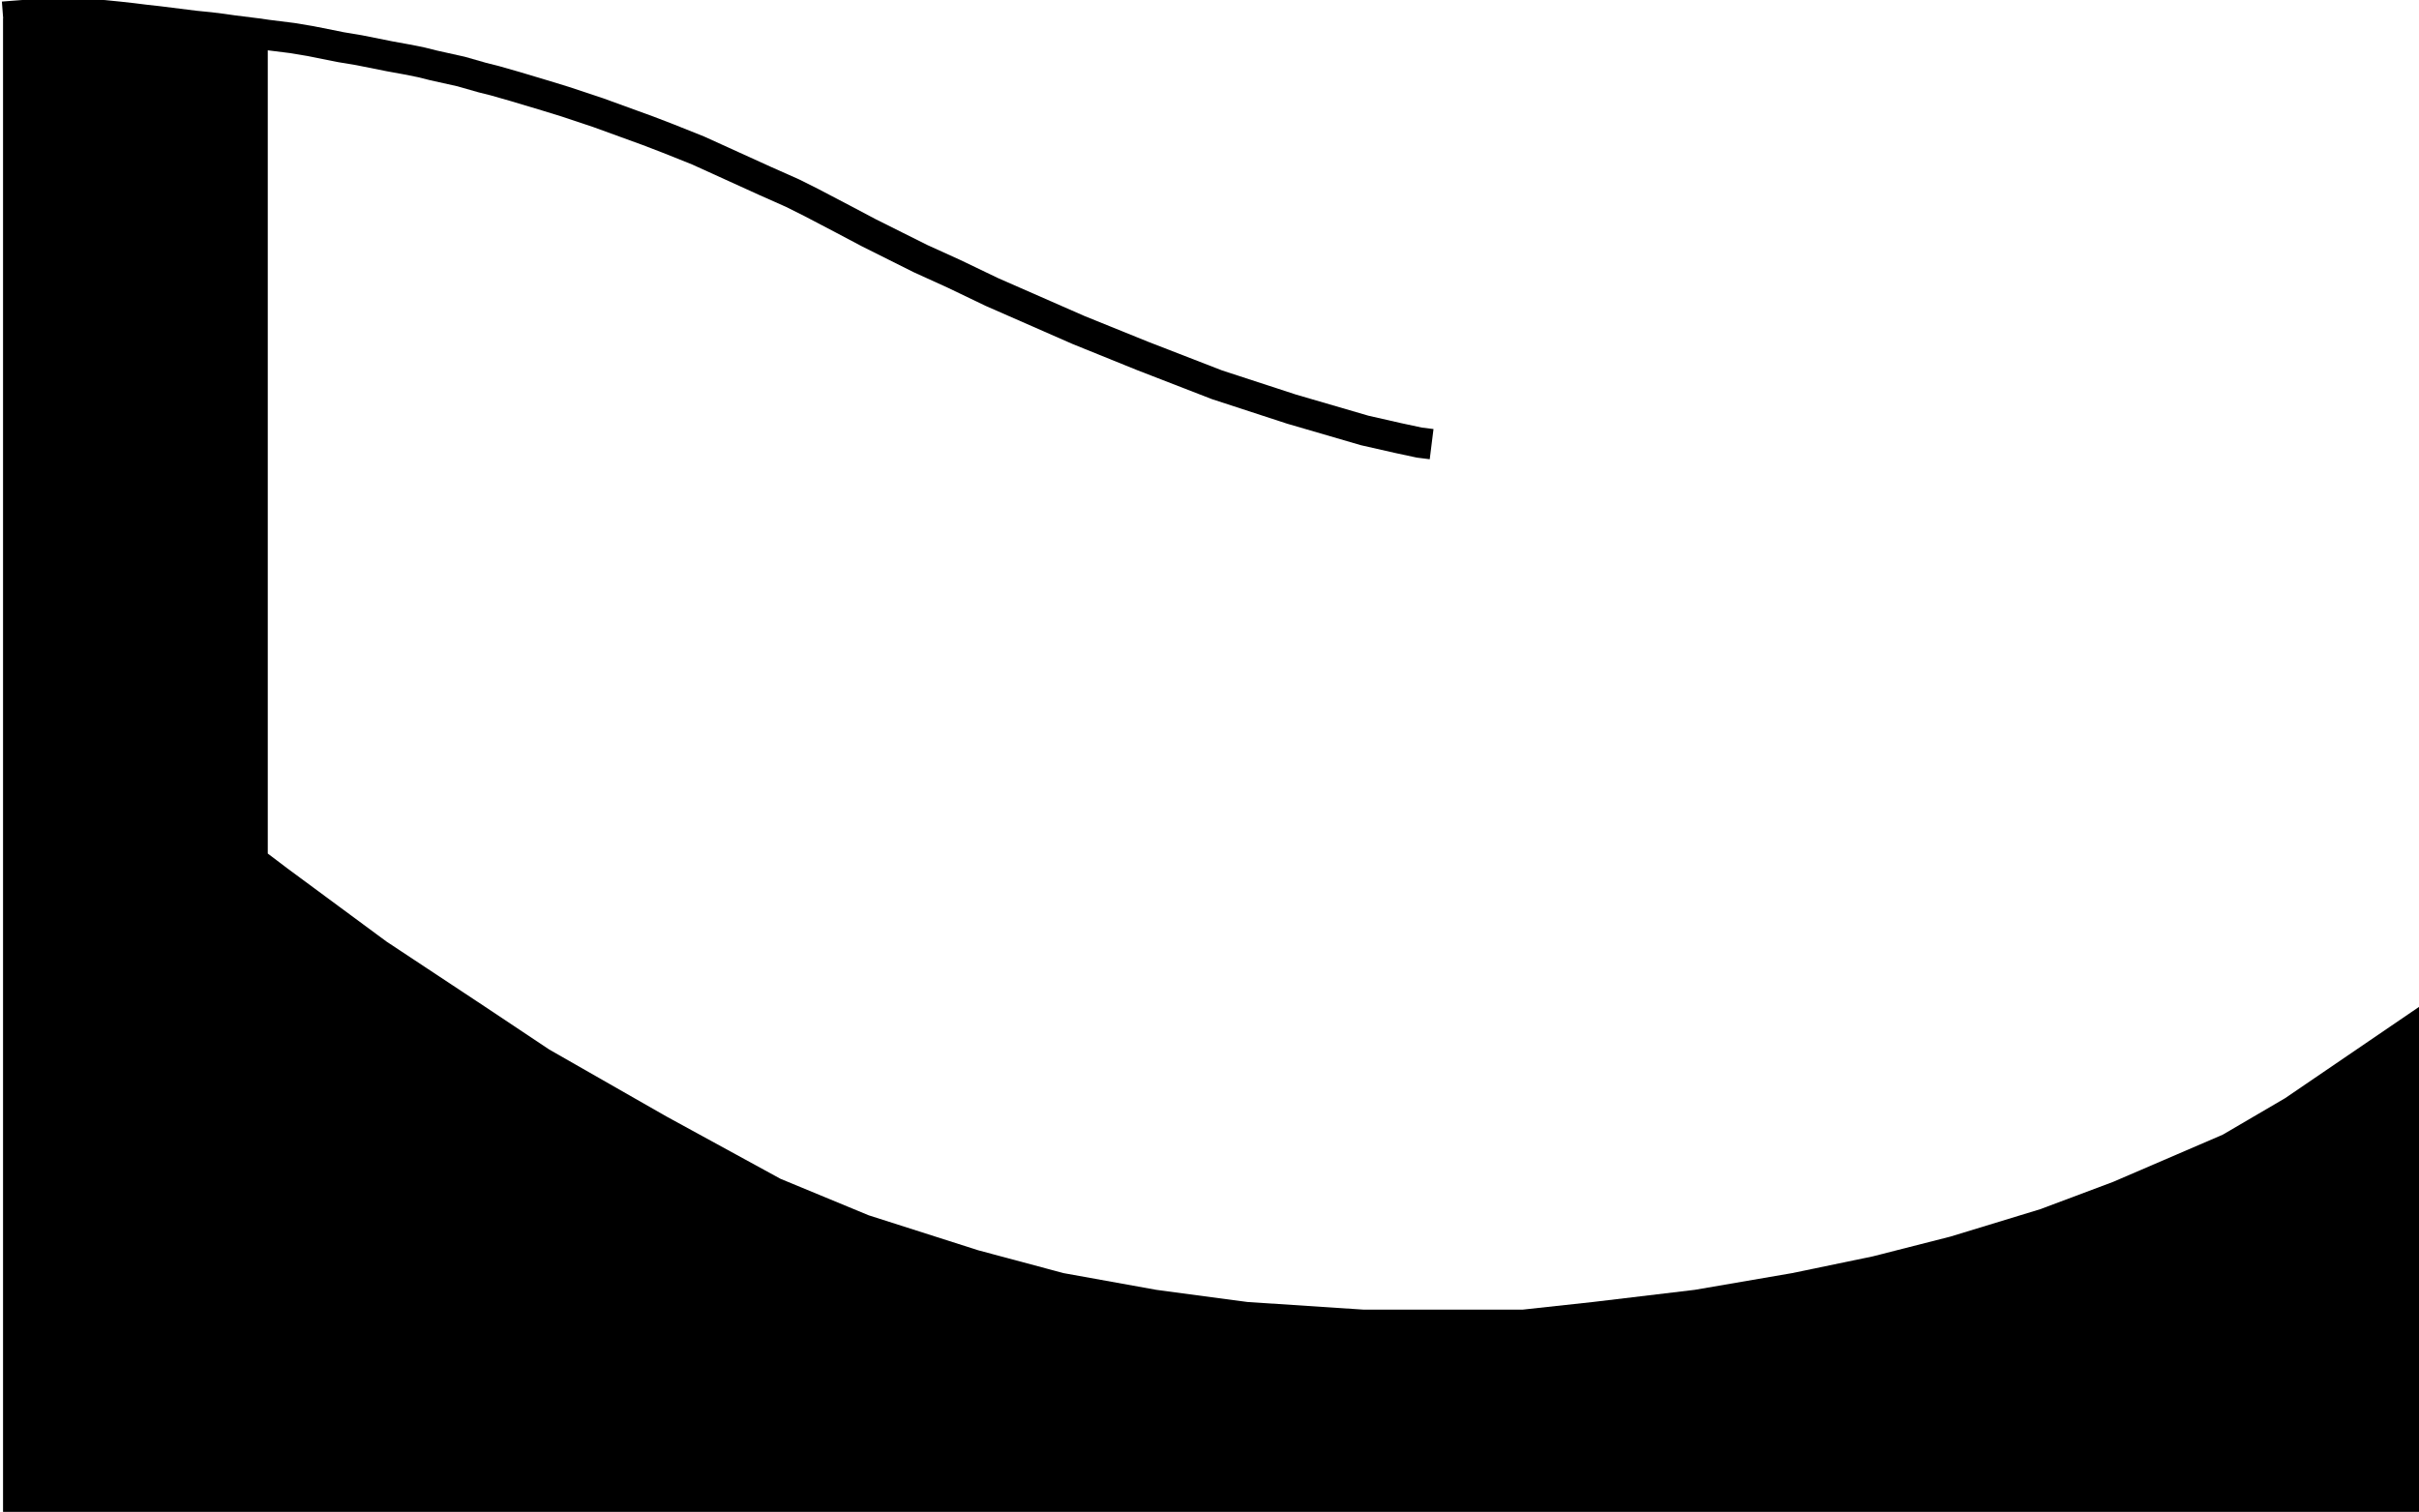
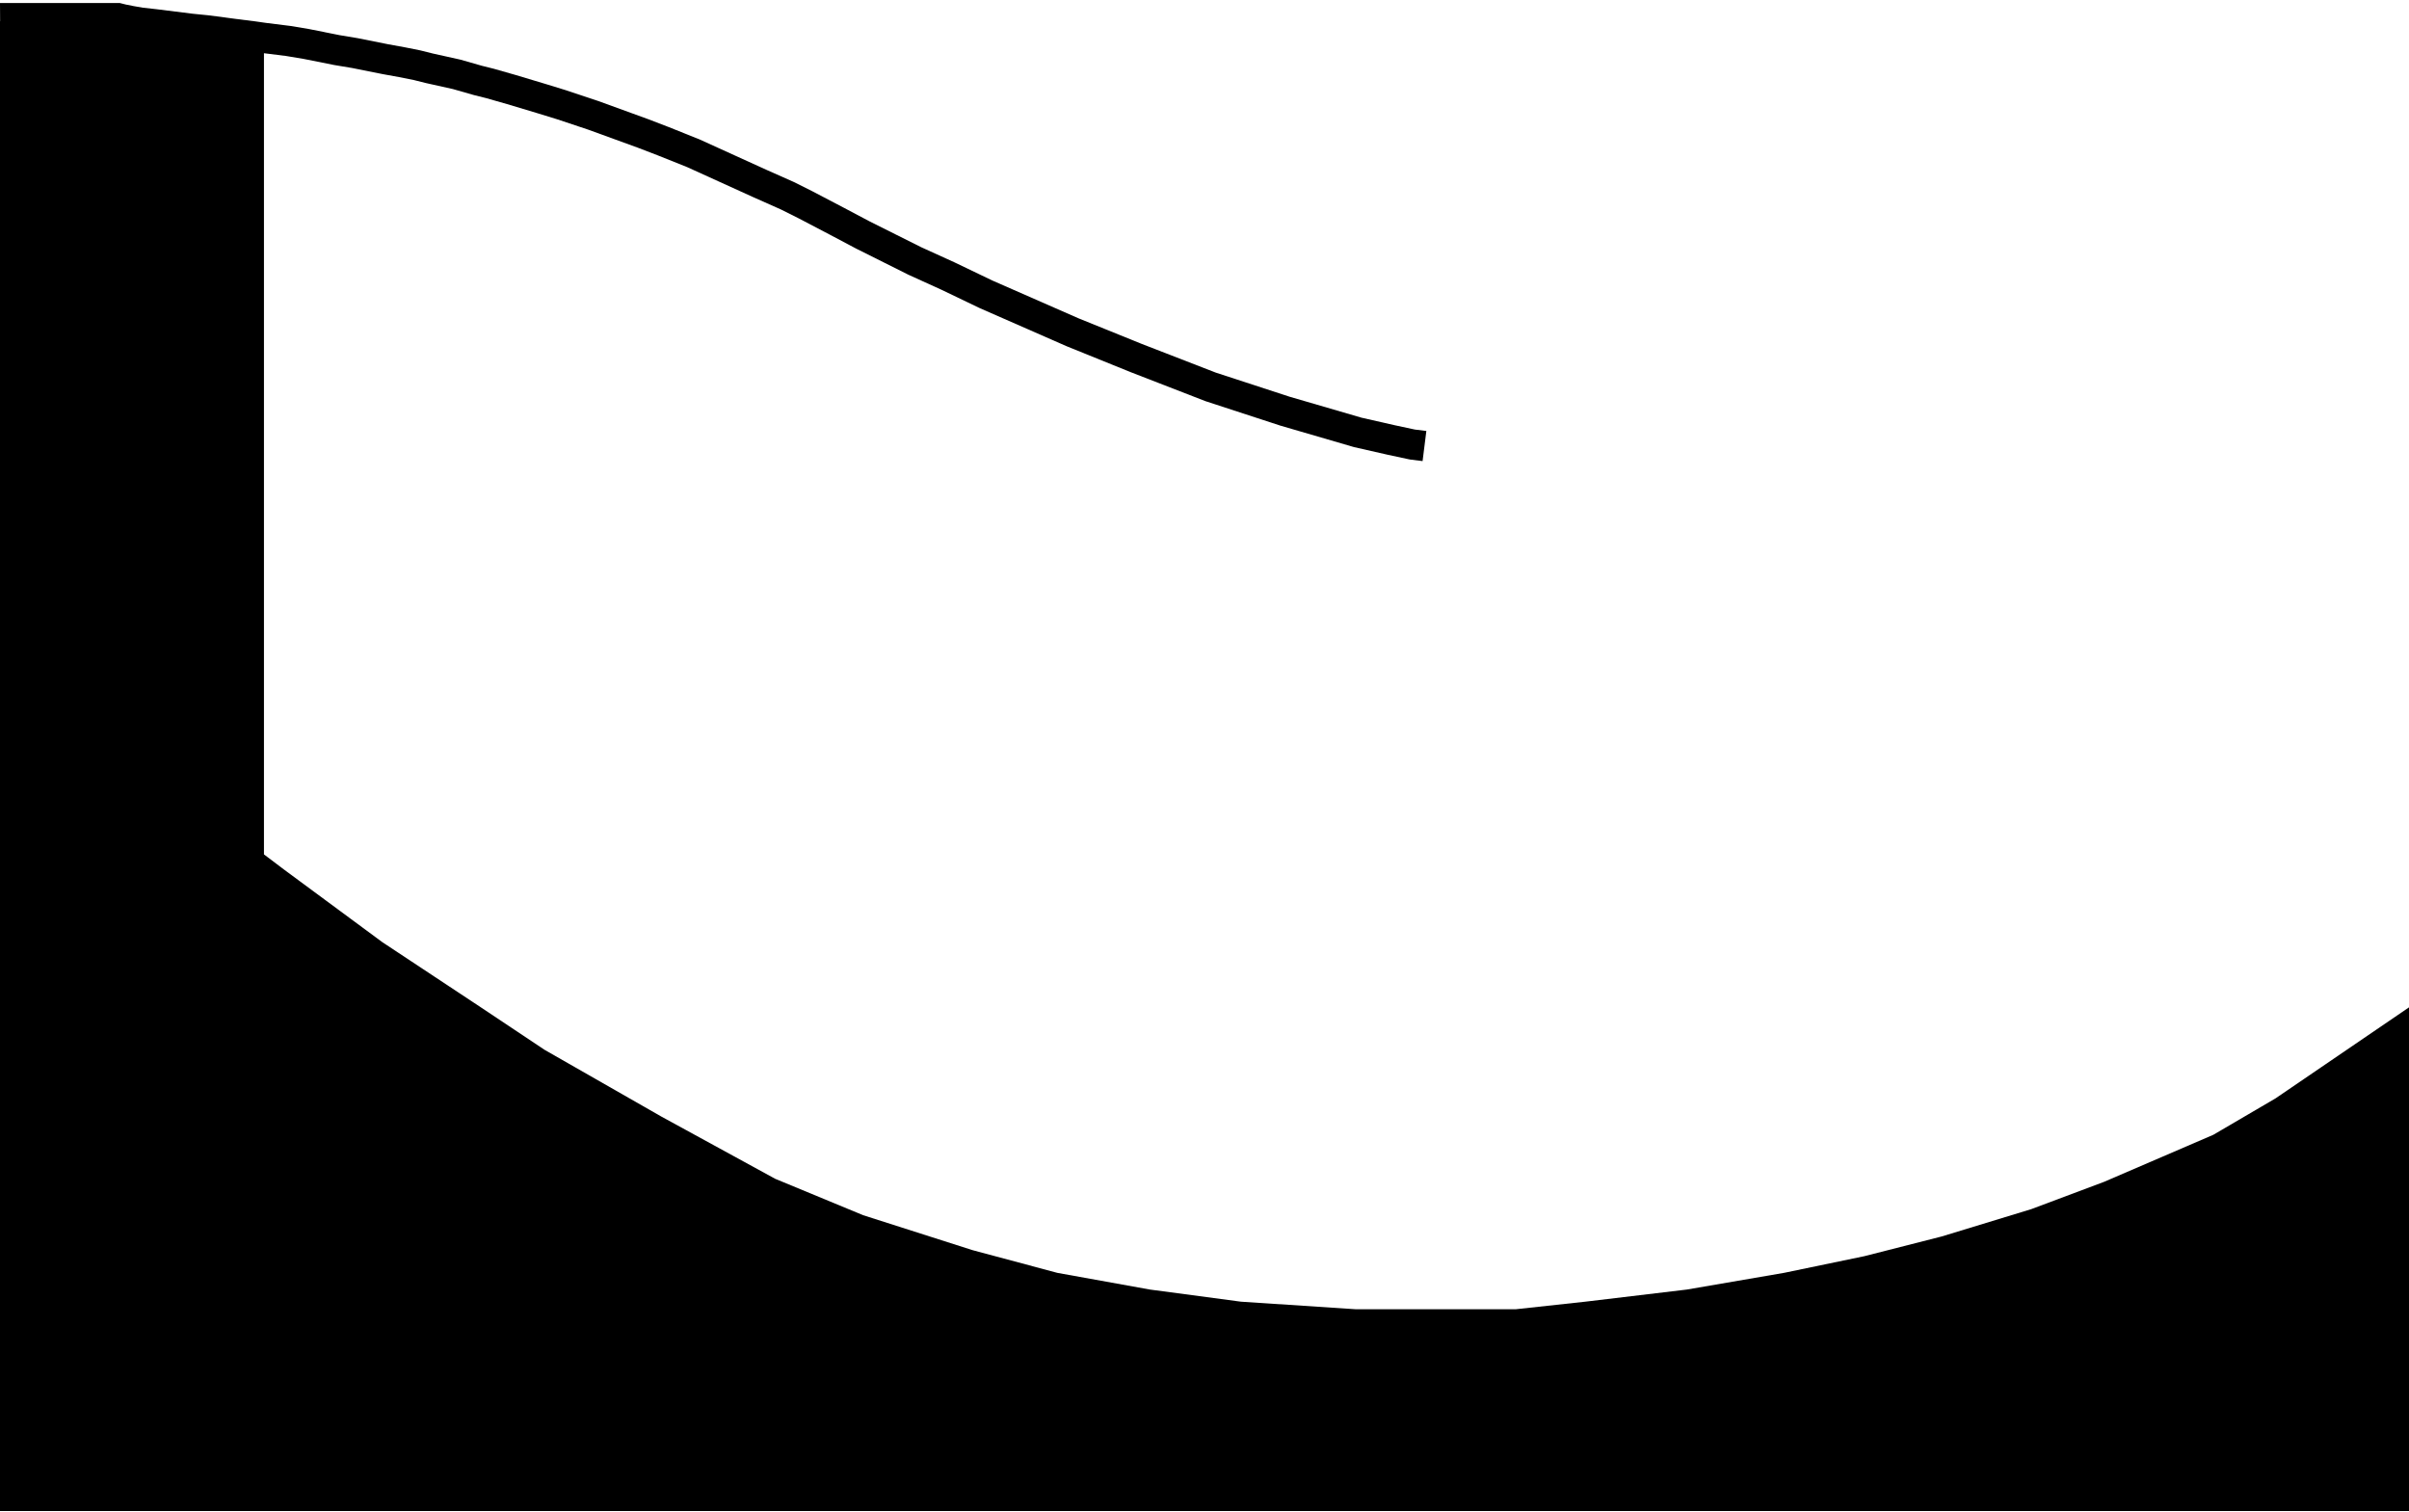
- <svg xmlns="http://www.w3.org/2000/svg" width="795" height="497" viewBox="0 0 795 497" fill="none">
-   <path d="M7.117 0.015C7.244 0.005 7.372 0 7.5 0H34C34.166 0 34.332 0.008 34.498 0.025L39.498 0.525C39.516 0.527 39.534 0.529 39.552 0.531L44.052 1.031C44.075 1.033 44.098 1.036 44.12 1.039L48.086 1.534L52.552 2.031C52.575 2.033 52.598 2.036 52.62 2.039L64.559 3.531L69.498 4.025C69.539 4.029 69.579 4.034 69.62 4.039L73.62 4.539C73.649 4.542 73.678 4.546 73.707 4.55L77.164 5.044L85.12 6.039C85.149 6.042 85.178 6.046 85.207 6.05L88.664 6.544L96.62 7.539C96.688 7.547 96.755 7.557 96.822 7.568L102.822 8.568C102.875 8.577 102.928 8.587 102.981 8.597L112.902 10.581L118.822 11.568C118.875 11.577 118.928 11.587 118.981 11.597L128.938 13.588L134.395 14.581C134.423 14.586 134.452 14.591 134.481 14.597L139.481 15.597C139.559 15.613 139.636 15.63 139.713 15.649L143.649 16.633L152.585 18.619C152.682 18.641 152.778 18.665 152.874 18.692L159.794 20.669L163.713 21.649C163.767 21.663 163.82 21.677 163.874 21.692L170.874 23.692L170.916 23.704L170.937 23.711L180.937 26.711L180.971 26.721L187.471 28.721C187.508 28.733 187.545 28.744 187.581 28.757L198.081 32.257C198.124 32.271 198.167 32.286 198.209 32.301L214.709 38.301C214.738 38.312 214.766 38.322 214.795 38.333L221.295 40.833L221.321 40.843L221.357 40.858L231.357 44.858C231.429 44.886 231.499 44.916 231.569 44.948L253.531 54.931L253.569 54.948L262.531 58.931C262.6 58.962 262.669 58.994 262.736 59.028L268.736 62.028L268.78 62.05L268.82 62.071L279.32 67.571L279.34 67.581L287.789 72.054L304.653 80.487L315.569 85.448L315.617 85.47L315.664 85.492L328.087 91.456L356.442 103.892L377.342 112.352L401.681 121.789L425.977 129.722L449.755 136.658L460.548 139.111L460.608 139.124L467.336 140.566L471.12 141.039L469.88 150.961L465.88 150.461C465.737 150.443 465.594 150.419 465.453 150.389L458.453 148.889L458.418 148.881L458.392 148.876L447.392 146.376C447.294 146.353 447.197 146.328 447.1 146.3L423.1 139.3C423.07 139.291 423.04 139.282 423.011 139.273C422.99 139.266 422.969 139.26 422.948 139.253L398.448 131.253C398.419 131.244 398.39 131.234 398.361 131.224C398.305 131.204 398.248 131.183 398.193 131.162L373.693 121.662C373.67 121.653 373.647 121.644 373.624 121.635L352.624 113.135C352.597 113.124 352.569 113.112 352.542 113.101C352.525 113.093 352.509 113.086 352.492 113.079L323.992 100.579C323.94 100.556 323.888 100.532 323.837 100.508L311.383 94.53L300.431 89.552C300.397 89.536 300.363 89.52 300.329 89.504C300.308 89.494 300.286 89.483 300.264 89.472L283.264 80.972C283.244 80.962 283.223 80.952 283.203 80.941C283.189 80.934 283.175 80.926 283.161 80.919L274.68 76.429L274.661 76.419L264.221 70.951L258.366 68.023L249.469 64.069L249.431 64.052L227.536 54.099L217.674 50.155L211.248 47.683L194.855 41.722L184.474 38.262L178.063 36.289L178.03 36.279L168.095 33.299L161.207 31.331L157.288 30.351C157.269 30.346 157.25 30.341 157.231 30.336C157.196 30.327 157.161 30.318 157.127 30.308L150.27 28.349L141.416 26.381C141.373 26.371 141.33 26.361 141.288 26.351L137.403 25.38L132.563 24.412L127.106 23.419C127.077 23.414 127.048 23.409 127.02 23.403L117.099 21.419L111.178 20.432C111.125 20.423 111.072 20.413 111.02 20.403L101.099 18.419L95.279 17.449L88 16.539V280.585L94.5 285.5L127 309.5L159.5 331L180.5 345L219 367L256.5 387.5L285.5 399.5L321.5 411L349.5 418.5L380 424L410 428L448 430.5H500.5L523.5 428L557 424L589 418.5L615.5 413L641 406.5L670.5 397.5L694.5 388.5L730.5 373L751 361L795 331V497H88H1V6L1.039 6.002L0.617 0.515L7.117 0.015Z" fill="black" />
+ <svg xmlns="http://www.w3.org/2000/svg" width="794" height="498" viewBox="0 0 794 498" fill="none">
+   <path d="M6.5 1C6.883 0.986 6.372 1 6.5 1L37.785 1C37.951 1 37.619 0.984 37.785 1L39.5 1C39.518 1.002 41.482 1.498 41.5 1.5L44 2C44.023 2.003 44.88 2.11 44 2L47.086 2.535L51.552 3.031C51.575 3.033 51.597 3.036 51.62 3.039L63.559 4.531L68.498 5.025C68.538 5.029 68.579 5.034 68.62 5.039L72.62 5.539C72.649 5.543 72.678 5.546 72.707 5.551L76.164 6.044L84.12 7.039C84.149 7.043 84.178 7.046 84.207 7.051L87.664 7.544L95.62 8.539C95.688 8.547 95.755 8.557 95.822 8.568L101.822 9.568C101.875 9.577 101.928 9.587 101.981 9.597L111.902 11.582L117.822 12.568C117.875 12.577 117.928 12.587 117.981 12.597L127.938 14.589L133.394 15.581C133.423 15.586 133.452 15.592 133.481 15.597L138.481 16.597C138.558 16.613 138.636 16.63 138.713 16.65L142.649 17.634L151.585 19.619C151.682 19.641 151.778 19.665 151.874 19.693L158.794 21.67L162.713 22.65C162.767 22.663 162.82 22.677 162.874 22.693L169.874 24.693L169.915 24.705L169.937 24.711L179.937 27.711L179.97 27.721L186.47 29.721C186.507 29.733 186.544 29.745 186.581 29.757L197.081 33.257C197.124 33.271 197.166 33.286 197.209 33.301L213.709 39.301C213.738 39.312 213.766 39.322 213.795 39.334L220.295 41.834L220.321 41.844L220.357 41.858L230.357 45.858C230.428 45.886 230.499 45.917 230.569 45.948L252.531 55.931L252.569 55.948L261.531 59.931C261.6 59.962 261.668 59.994 261.736 60.028L267.736 63.028L267.78 63.05L267.82 63.071L278.32 68.571L278.339 68.581L286.788 73.054L303.653 81.487L314.569 86.448L314.617 86.471L314.664 86.493L327.087 92.456L355.442 104.892L376.342 113.352L400.681 122.789L424.976 130.723L448.755 137.658L459.548 140.111L459.608 140.125L466.335 141.566L470.12 142.039L468.88 151.962L464.88 151.462C464.736 151.444 464.594 151.42 464.452 151.389L457.452 149.889L457.418 149.882L457.392 149.876L446.392 147.376C446.294 147.354 446.197 147.328 446.1 147.3L422.1 140.3C422.07 140.292 422.04 140.283 422.011 140.273C421.99 140.267 421.969 140.26 421.948 140.253L397.448 132.253C397.419 132.244 397.39 132.234 397.361 132.224C397.304 132.204 397.248 132.184 397.192 132.162L372.692 122.662C372.67 122.653 372.647 122.644 372.624 122.635L351.624 114.135C351.597 114.124 351.569 114.113 351.542 114.101C351.525 114.094 351.508 114.087 351.492 114.079L322.992 101.579C322.94 101.556 322.888 101.533 322.836 101.508L310.383 95.53L299.431 90.552C299.397 90.537 299.363 90.521 299.329 90.504C299.307 90.494 299.286 90.483 299.264 90.472L282.264 81.972C282.244 81.962 282.223 81.952 282.203 81.942C282.189 81.934 282.175 81.927 282.161 81.919L273.68 77.43L273.661 77.419L263.221 71.951L257.366 69.023L248.469 65.069L248.431 65.052L226.536 55.1L216.674 51.155L210.248 48.684L193.855 42.722L183.474 39.262L177.063 37.289L177.03 37.279L167.095 34.299L160.206 32.331L156.287 31.351C156.269 31.346 156.25 31.341 156.231 31.337C156.196 31.327 156.161 31.318 156.126 31.308L149.27 29.349L140.415 27.381C140.373 27.372 140.33 27.362 140.287 27.351L136.403 26.38L131.562 25.412L126.106 24.42C126.077 24.414 126.048 24.409 126.019 24.403L116.098 22.419L110.178 21.432C110.125 21.423 110.072 21.414 110.019 21.403L100.098 19.419L94.279 18.449L87 17.539V281.586L93.5 286.5L126 310.5L158.5 332L179.5 346L218 368L255.5 388.5L284.5 400.5L320.5 412L348.5 419.5L379 425L409 429L447 431.5H499.5L522.5 429L556 425L588 419.5L614.5 414L640 407.5L669.5 398.5L693.5 389.5L729.5 374L750 362L794 332V498H87H0V7L0.039 7.003L0 1L6.5 1Z" fill="black" />
</svg>
